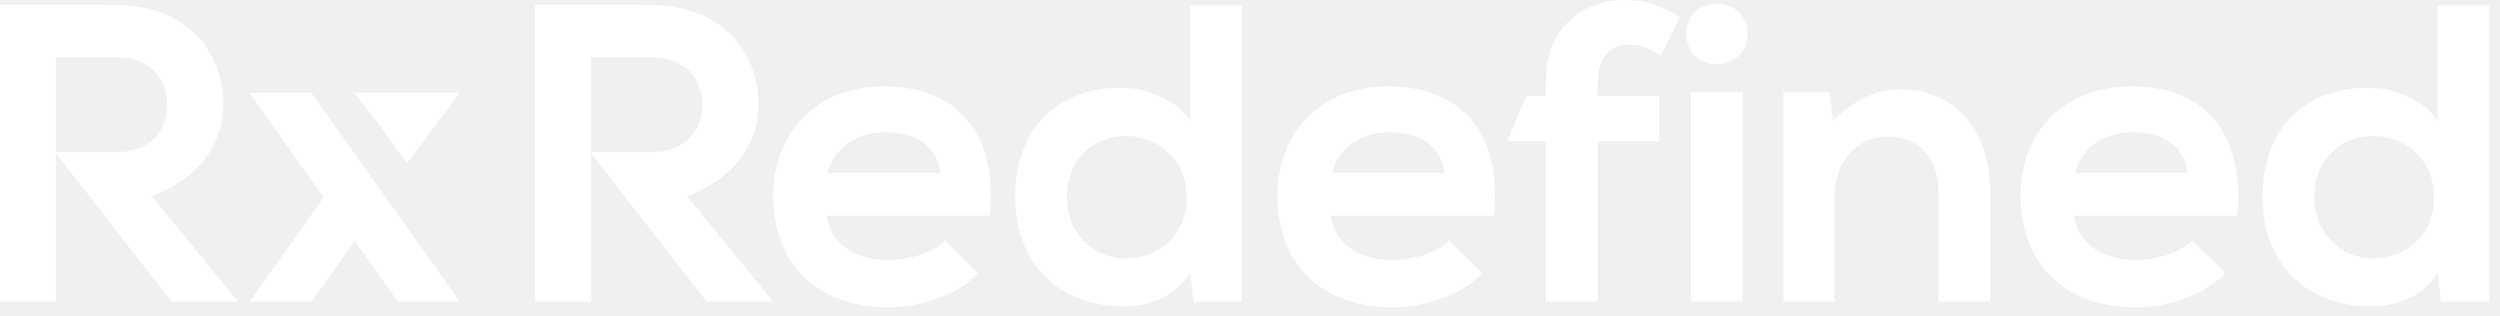
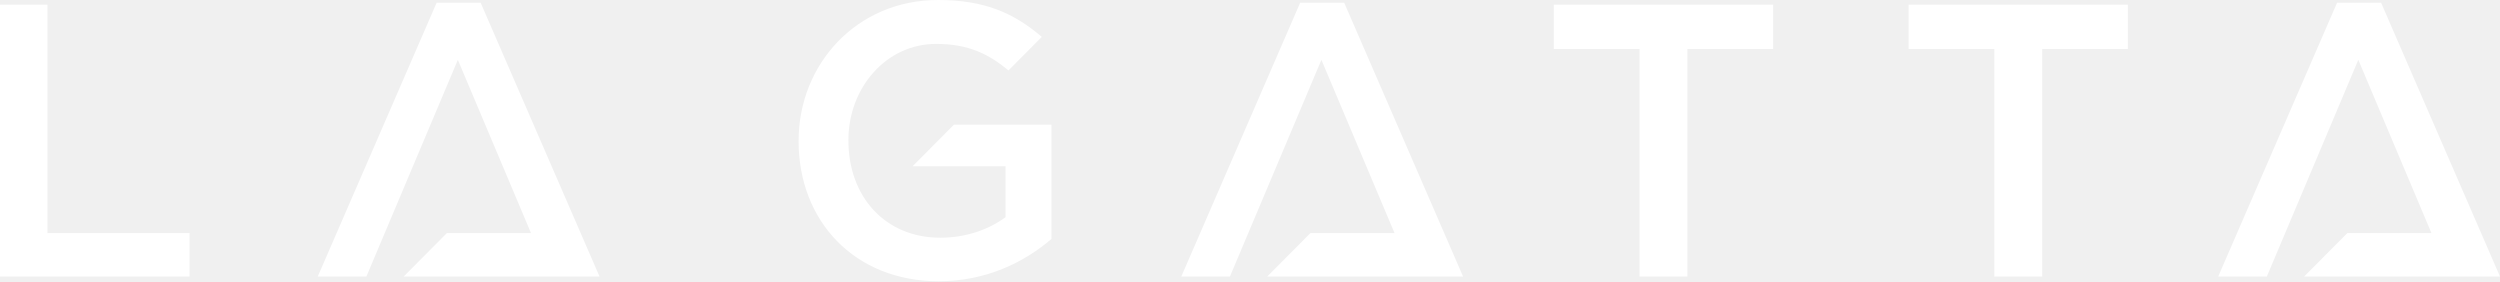
- <svg xmlns="http://www.w3.org/2000/svg" width="182px" height="23px" viewBox="0 0 182 23" version="1.1">
-   <g id="Page-1" stroke="none" stroke-width="1" fill="none" fill-rule="evenodd">
-     <g id="Home" transform="translate(-220, -43)">
-       <g id="Group" transform="translate(220, 43)">
-         <path d="M4.072,11.073 L4.072,4.164 L8.484,4.164 C11.044,4.164 12.185,5.891 12.185,7.619 C12.185,9.346 11.075,11.073 8.484,11.073 L4.072,11.073 Z M16.257,7.526 C16.257,3.793 13.574,0.4 8.484,0.37 C5.06,0.37 3.424,0.339 0,0.339 L0,21.963 L4.072,21.963 L4.072,11.151 L12.494,21.963 L17.337,21.963 L11.047,14.281 C13.051,13.522 16.257,11.66 16.257,7.526 L16.257,7.526 Z" id="Fill-61" fill="#FFFFFF" />
-         <path d="M43.027,11.073 L43.027,4.164 L47.439,4.164 C50,4.164 51.141,5.891 51.141,7.619 C51.141,9.346 50.03,11.073 47.439,11.073 L43.027,11.073 Z M55.213,7.526 C55.213,3.793 52.529,0.4 47.439,0.37 C44.015,0.37 42.38,0.339 38.956,0.339 L38.956,21.963 L43.027,21.963 L43.027,11.151 L51.45,21.963 L56.293,21.963 L50.003,14.281 C52.007,13.522 55.213,11.66 55.213,7.526 L55.213,7.526 Z" id="Fill-62" fill="#FFFFFF" />
-         <path d="M60.241,12.585 C60.796,10.611 62.462,9.624 64.498,9.624 C66.657,9.624 68.2,10.611 68.446,12.585 L60.241,12.585 Z M64.374,6.292 C59.439,6.292 56.293,9.624 56.293,14.251 C56.293,19.125 59.408,22.364 64.652,22.364 C66.965,22.364 69.587,21.562 71.191,19.896 L68.786,17.521 C67.922,18.415 66.102,18.94 64.713,18.94 C62.061,18.94 60.426,17.582 60.179,15.701 L72.056,15.701 C72.642,9.439 69.464,6.292 64.374,6.292 L64.374,6.292 Z" id="Fill-63" fill="#FFFFFF" />
-         <path d="M81.988,18.817 C79.581,18.817 77.669,16.996 77.669,14.344 C77.669,11.598 79.581,9.901 81.988,9.901 C84.363,9.901 86.398,11.69 86.398,14.344 C86.398,17.089 84.363,18.817 81.988,18.817 Z M86.645,8.821 C85.751,7.248 83.252,6.385 81.648,6.385 C77.206,6.385 73.906,9.099 73.906,14.344 C73.906,19.341 77.267,22.302 81.741,22.302 C83.592,22.302 85.473,21.685 86.645,19.865 L86.892,21.963 L90.408,21.963 L90.408,0.4 L86.645,0.4 L86.645,8.821 L86.645,8.821 Z" id="Fill-64" fill="#FFFFFF" />
-         <path d="M96.947,12.585 C97.502,10.611 99.168,9.624 101.203,9.624 C103.363,9.624 104.905,10.611 105.152,12.585 L96.947,12.585 Z M101.08,6.292 C96.144,6.292 92.998,9.624 92.998,14.251 C92.998,19.125 96.114,22.364 101.358,22.364 C103.671,22.364 106.293,21.562 107.897,19.896 L105.491,17.521 C104.628,18.415 102.807,18.94 101.419,18.94 C98.766,18.94 97.132,17.582 96.885,15.701 L108.761,15.701 C109.347,9.439 106.17,6.292 101.08,6.292 L101.08,6.292 Z" id="Fill-65" fill="#FFFFFF" />
-         <path d="M112.554,5.953 L112.554,6.971 L111.143,6.971 L109.716,10.271 L112.554,10.271 L112.554,21.963 L116.317,21.963 L116.317,10.271 L120.791,10.271 L120.791,6.971 L116.317,6.971 L116.317,5.953 C116.317,4.102 117.305,3.239 118.601,3.239 C119.372,3.239 120.112,3.516 120.914,4.041 L122.302,1.233 C121.068,0.431 119.68,0 118.354,0 C115.299,0 112.554,1.881 112.554,5.953" id="Fill-66" fill="#FFFFFF" />
-         <path d="M122.766,2.467 C122.766,5.398 127.207,5.398 127.207,2.467 C127.207,-0.463 122.766,-0.463 122.766,2.467" id="Fill-67" fill="#FFFFFF" />
-         <polygon id="Fill-68" fill="#FFFFFF" points="123.104 21.963 126.868 21.963 126.868 6.693 123.104 6.693" />
-         <path d="M138.435,6.508 C136.522,6.508 134.98,7.279 133.438,8.791 L133.191,6.724 L129.829,6.724 L129.829,21.963 L133.561,21.963 L133.561,14.189 C133.561,11.875 135.135,9.932 137.448,9.932 C139.854,9.932 141.119,11.69 141.119,14.004 L141.119,21.963 L144.882,21.963 L144.882,13.973 C144.882,9.192 142.013,6.508 138.435,6.508" id="Fill-69" fill="#FFFFFF" />
-         <path d="M151.051,12.585 C151.606,10.611 153.272,9.624 155.307,9.624 C157.467,9.624 159.009,10.611 159.256,12.585 L151.051,12.585 Z M155.184,6.292 C150.248,6.292 147.102,9.624 147.102,14.251 C147.102,19.125 150.218,22.364 155.462,22.364 C157.775,22.364 160.397,21.562 162.001,19.896 L159.595,17.521 C158.732,18.415 156.911,18.94 155.523,18.94 C152.87,18.94 151.236,17.582 150.989,15.701 L162.865,15.701 C163.451,9.439 160.274,6.292 155.184,6.292 L155.184,6.292 Z" id="Fill-70" fill="#FFFFFF" />
-         <path d="M172.797,18.817 C170.391,18.817 168.479,16.996 168.479,14.344 C168.479,11.598 170.391,9.901 172.797,9.901 C175.172,9.901 177.208,11.69 177.208,14.344 C177.208,17.089 175.172,18.817 172.797,18.817 Z M177.455,0.4 L177.455,8.821 C176.561,7.248 174.062,6.385 172.458,6.385 C168.016,6.385 164.715,9.099 164.715,14.344 C164.715,19.341 168.077,22.302 172.55,22.302 C174.401,22.302 176.283,21.685 177.455,19.865 L177.702,21.963 L181.218,21.963 L181.218,0.4 L177.455,0.4 L177.455,0.4 Z" id="Fill-71" fill="#FFFFFF" />
-         <polygon id="Fill-72" fill="#FFFFFF" points="25.819 6.755 27.995 9.608 29.643 11.875 33.468 6.755" />
-         <polyline id="Fill-73" fill="#FFFFFF" points="18.169 6.755 23.567 14.359 18.169 21.963 22.672 21.963 25.819 17.53 28.965 21.963 33.468 21.963 22.672 6.755 18.169 6.755" />
+ <svg xmlns="http://www.w3.org/2000/svg" width="160px" height="18px" viewBox="0 0 160 18" version="1.1">
+   <g id="Symbols" stroke="none" stroke-width="1" fill="none" fill-rule="evenodd">
+     <g id="TOP-NAV-MENU" transform="translate(-640, -15)" fill="#FFFFFF">
+       <g transform="translate(0, -6)" id="Combined-Shape">
+         <path d="M640,21.299 L643.039,21.299 L643.039,35.917 L652.131,35.917 L652.131,38.7 L640,38.7 L640,21.299 Z M739.445,21.299 L753.479,21.299 L753.479,24.134 L747.994,24.134 L747.994,38.7 L744.93,38.7 L744.93,24.134 L739.445,24.134 L739.445,21.299 Z M762.151,21.299 L776.184,21.299 L776.184,24.134 L770.7,24.134 L770.7,38.7 L767.636,38.7 L767.636,24.134 L762.151,24.134 L762.151,21.299 Z M667.945,21.174 L670.761,21.174 L678.371,38.7 L665.834,38.7 L668.601,35.917 L673.984,35.917 L669.303,24.829 L663.448,38.7 L660.335,38.7 L667.945,21.174 Z M723.211,21.174 L726.028,21.174 L733.638,38.7 L721.101,38.7 L723.868,35.917 L729.25,35.917 L724.57,24.829 L718.715,38.7 L715.602,38.7 L723.211,21.174 Z M789.573,21.174 L792.39,21.174 L800,38.7 L787.463,38.7 L790.23,35.917 L795.612,35.917 L790.932,24.829 L785.077,38.7 L781.964,38.7 L789.573,21.174 Z M698.407,31.64 L701.051,28.98 L707.294,28.98 L707.294,36.29 C705.59,37.758 703.143,39 700.079,39 C694.669,39 691.111,35.122 691.111,30.049 L691.111,30 C691.111,25.128 694.817,21 700.03,21 C703.043,21 704.897,21.846 706.675,23.361 L704.543,25.507 C703.278,24.463 701.992,23.81 699.906,23.81 C696.72,23.81 694.299,26.619 694.299,29.952 L694.299,30 C694.299,33.58 696.645,36.214 700.179,36.214 C701.809,36.214 703.292,35.692 704.354,34.899 L704.354,31.64 L698.407,31.64 Z" />
      </g>
    </g>
  </g>
</svg>
